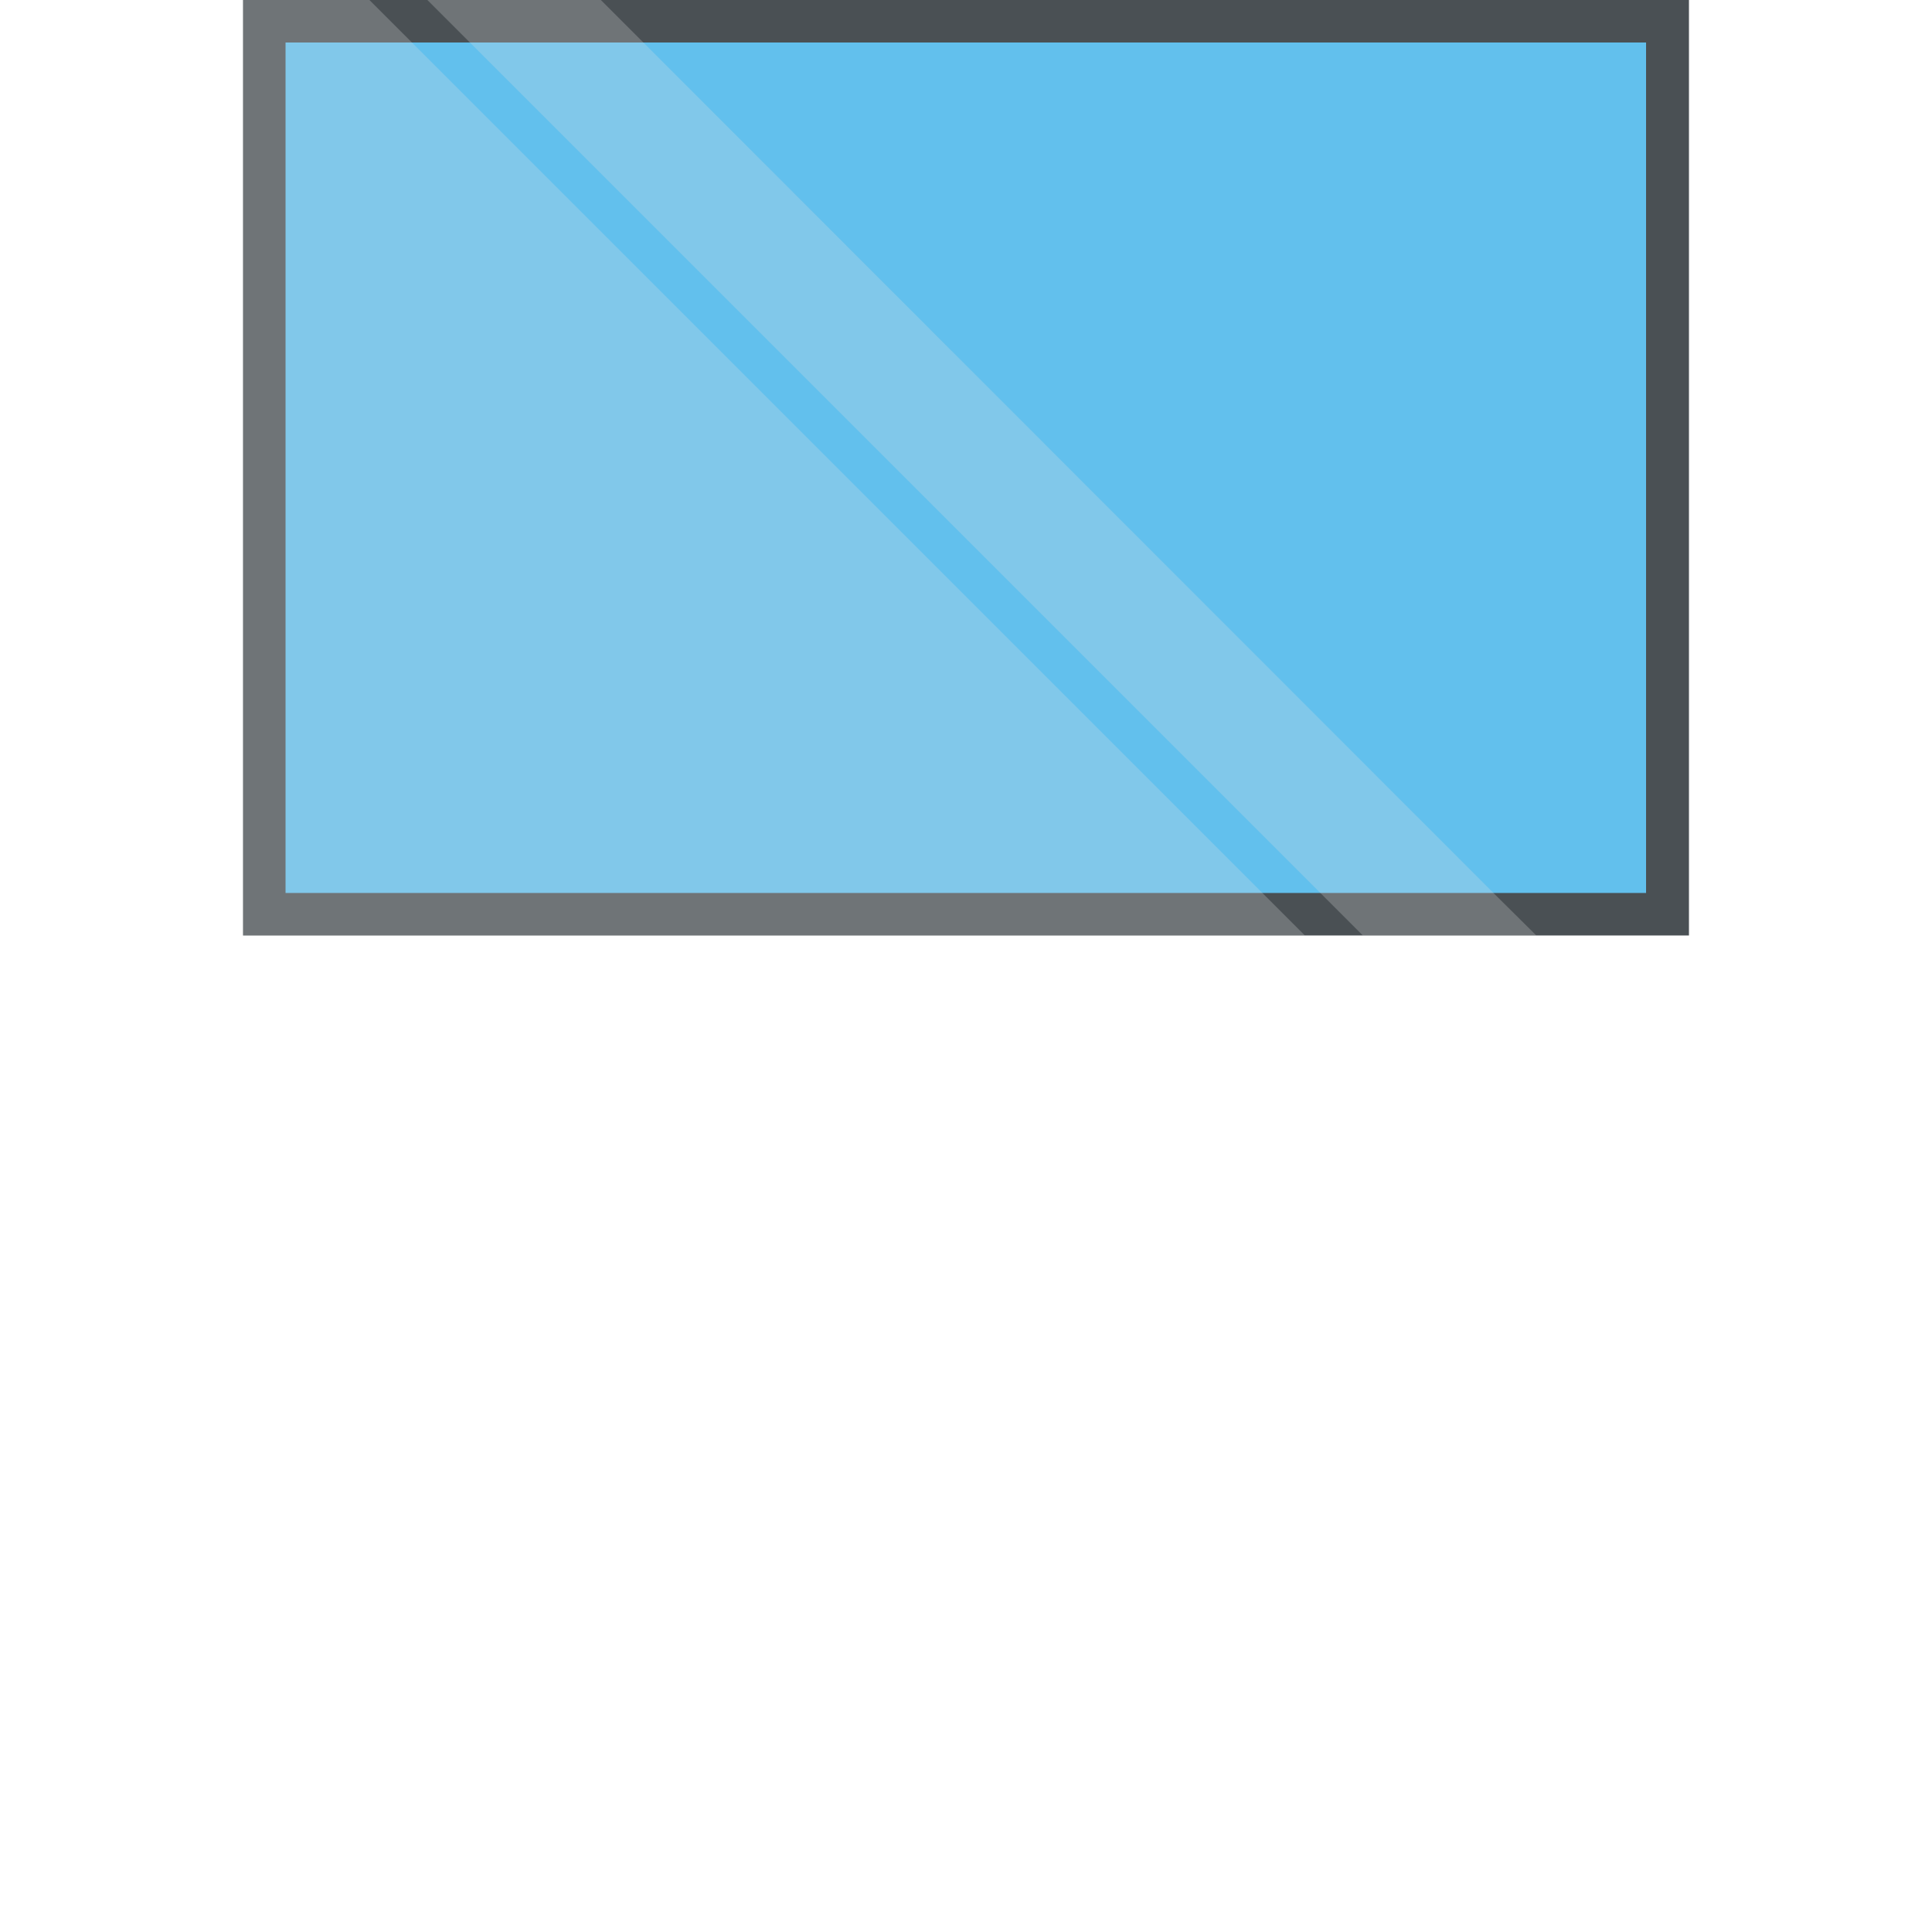
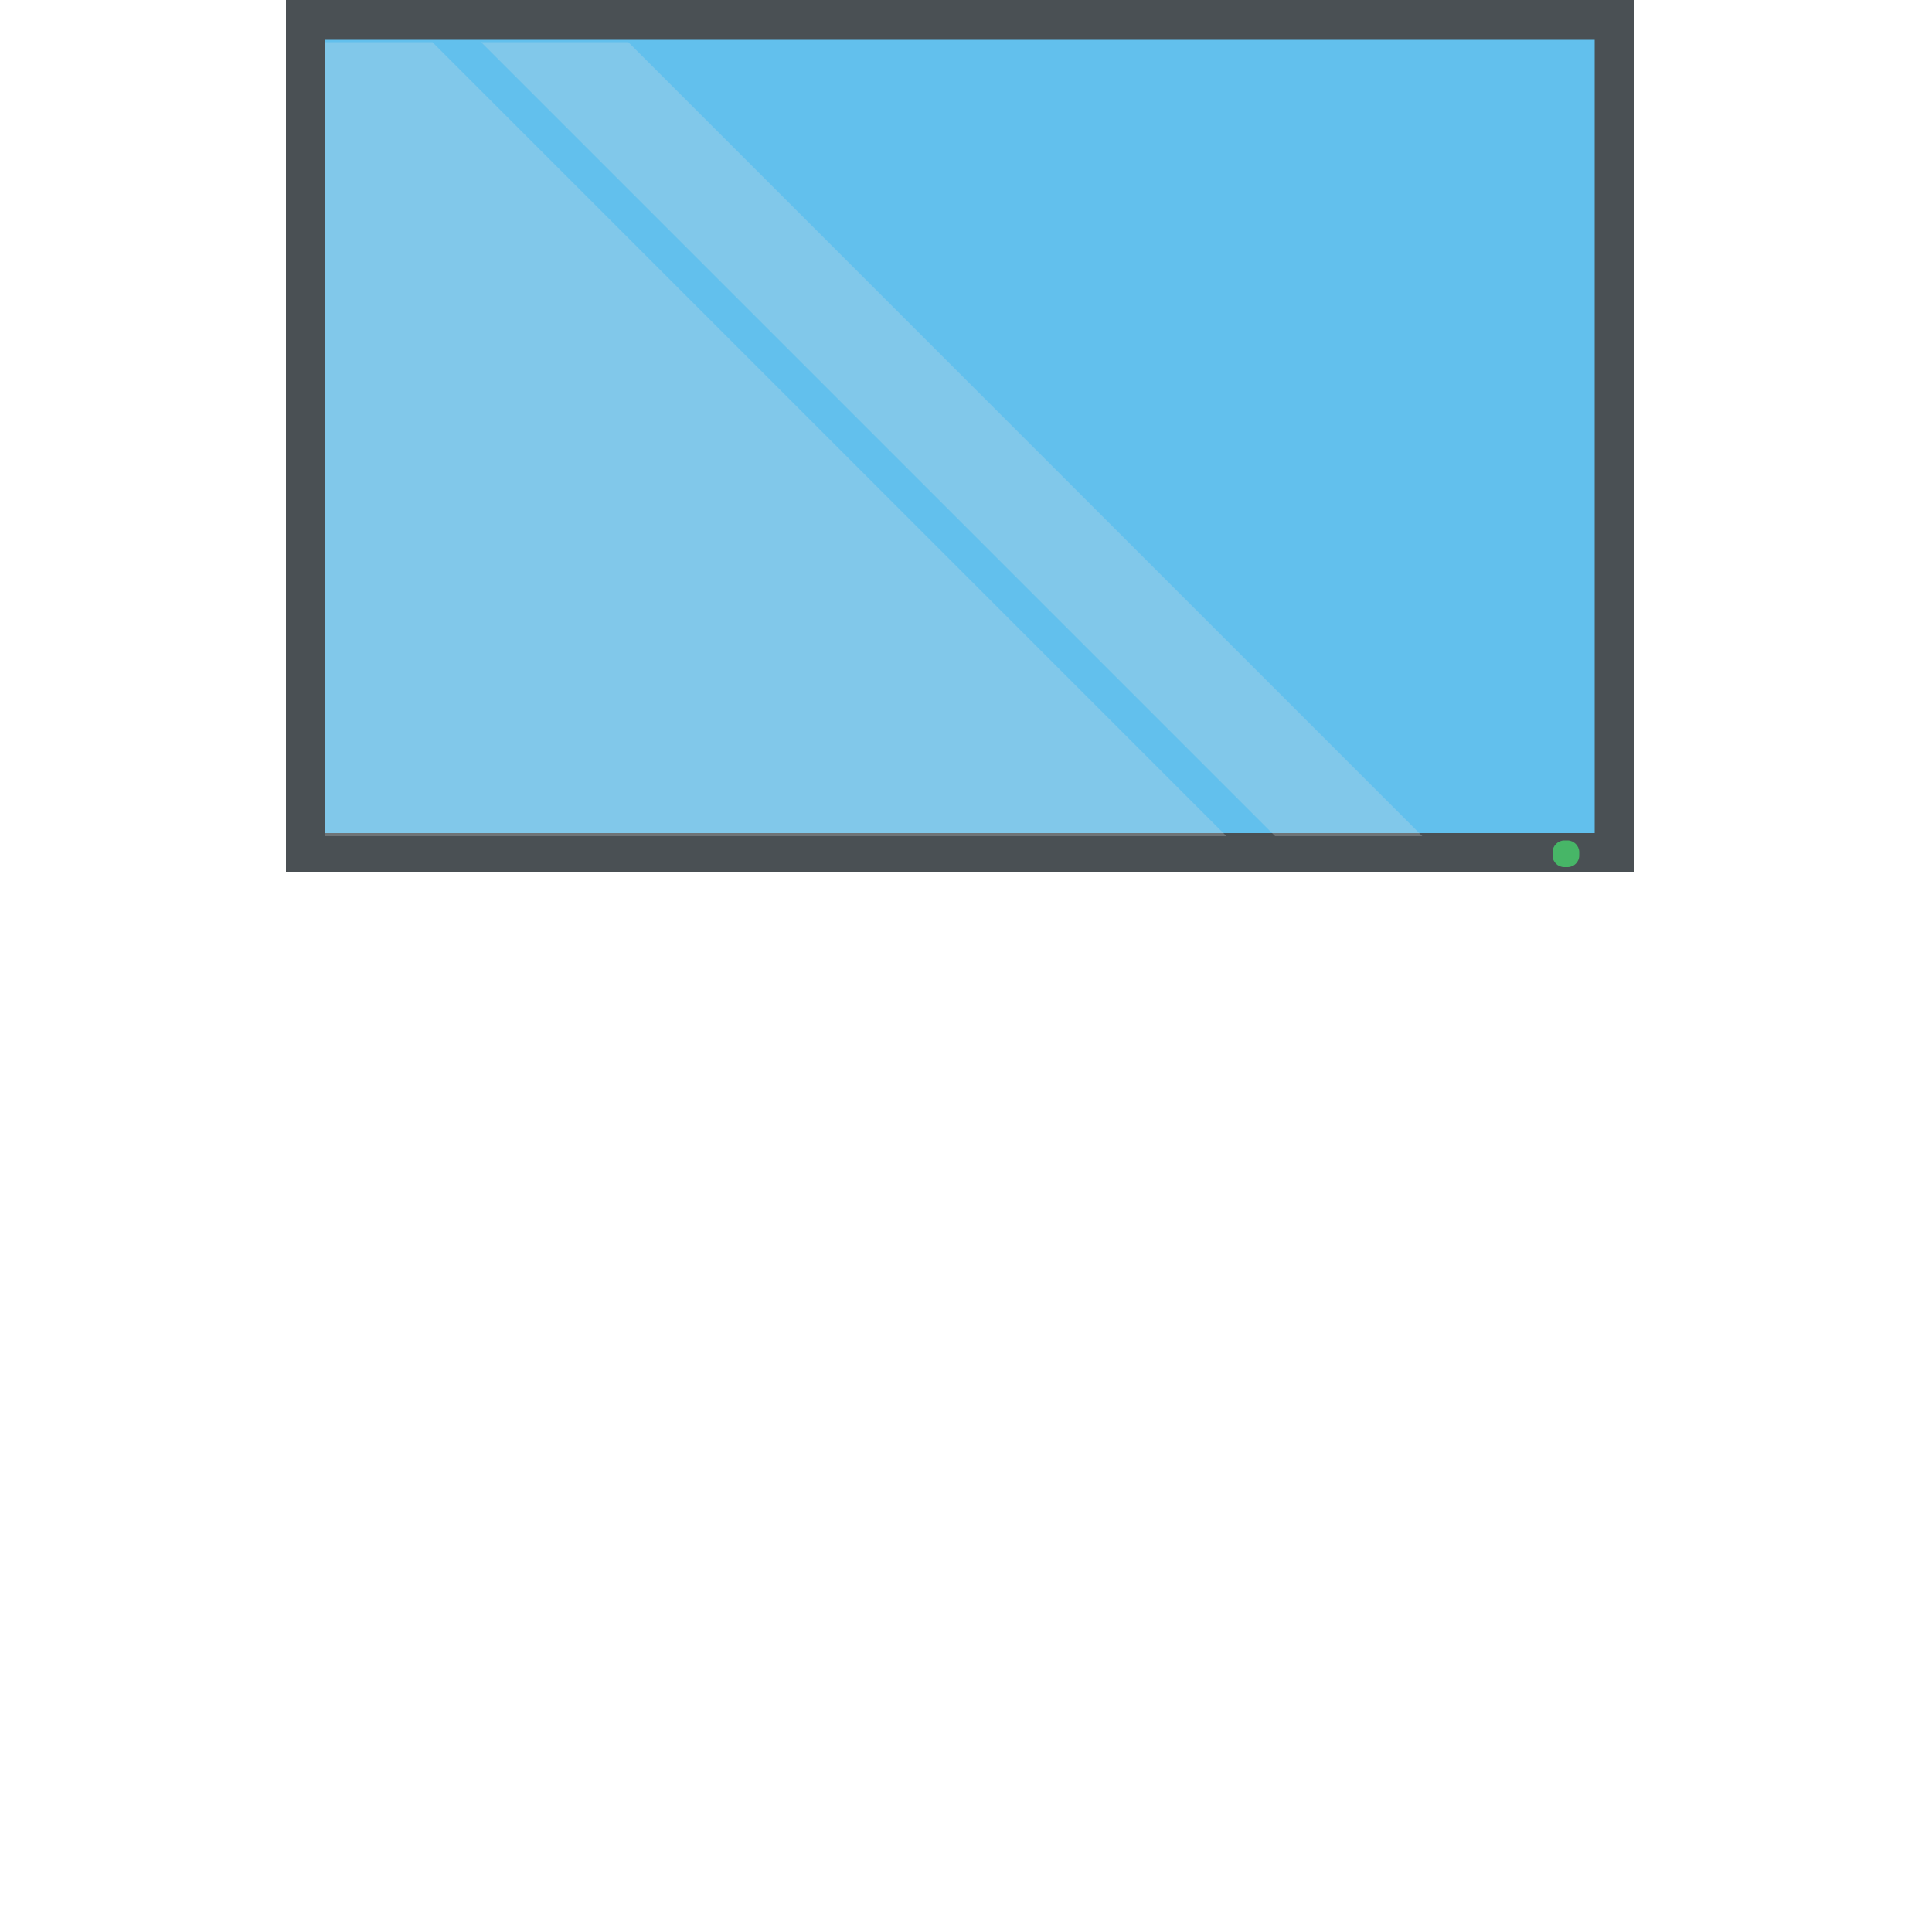
<svg xmlns="http://www.w3.org/2000/svg" version="1.1" id="Layer_1" x="0px" y="0px" viewBox="0 0 500 500" enable-background="new 0 0 500 500" xml:space="preserve">
  <g>
-     <rect x="62.9" fill="#4A5054" width="374.2" height="242.1" />
+     <rect x="74" y="0" fill="#4A5054" width="349" height="225.8" />
    <g>
-       <rect x="73.9" y="11" fill="#62C0ED" width="352.1" height="220.1" />
+       <rect x="84.2" y="10.3" fill="#62C0ED" width="328.5" height="205.3" />
    </g>
    <g>
-       <path opacity="0.25" fill="#DFDFDF" d="M337.7,242.1H62.9V0h32.7L337.7,242.1z M386.5,231.1L166.5,11l-11-11h-44.9l11,11    l231.1,231.1h44.9L386.5,231.1z" />
+       <path opacity="0.25" fill="#DFDFDF" d="M317.4,216.4H84.2V10.9h27.7L317.4,216.4z M358.7,207L172,20.3l-9.4-9.4h-38.1l9.4,9.4    L330,216.4h38.1L358.7,207z" />
    </g>
+     <path fill="#47B667" d="M405.7,224.4h-0.9c-1.6,0-3-1.3-3-3v-0.9c0-1.6,1.4-3,3-3h0.9c1.6,0,3,1.4,3,3v0.9   C408.7,223.1,407.3,224.4,405.7,224.4z" />
  </g>
</svg>
